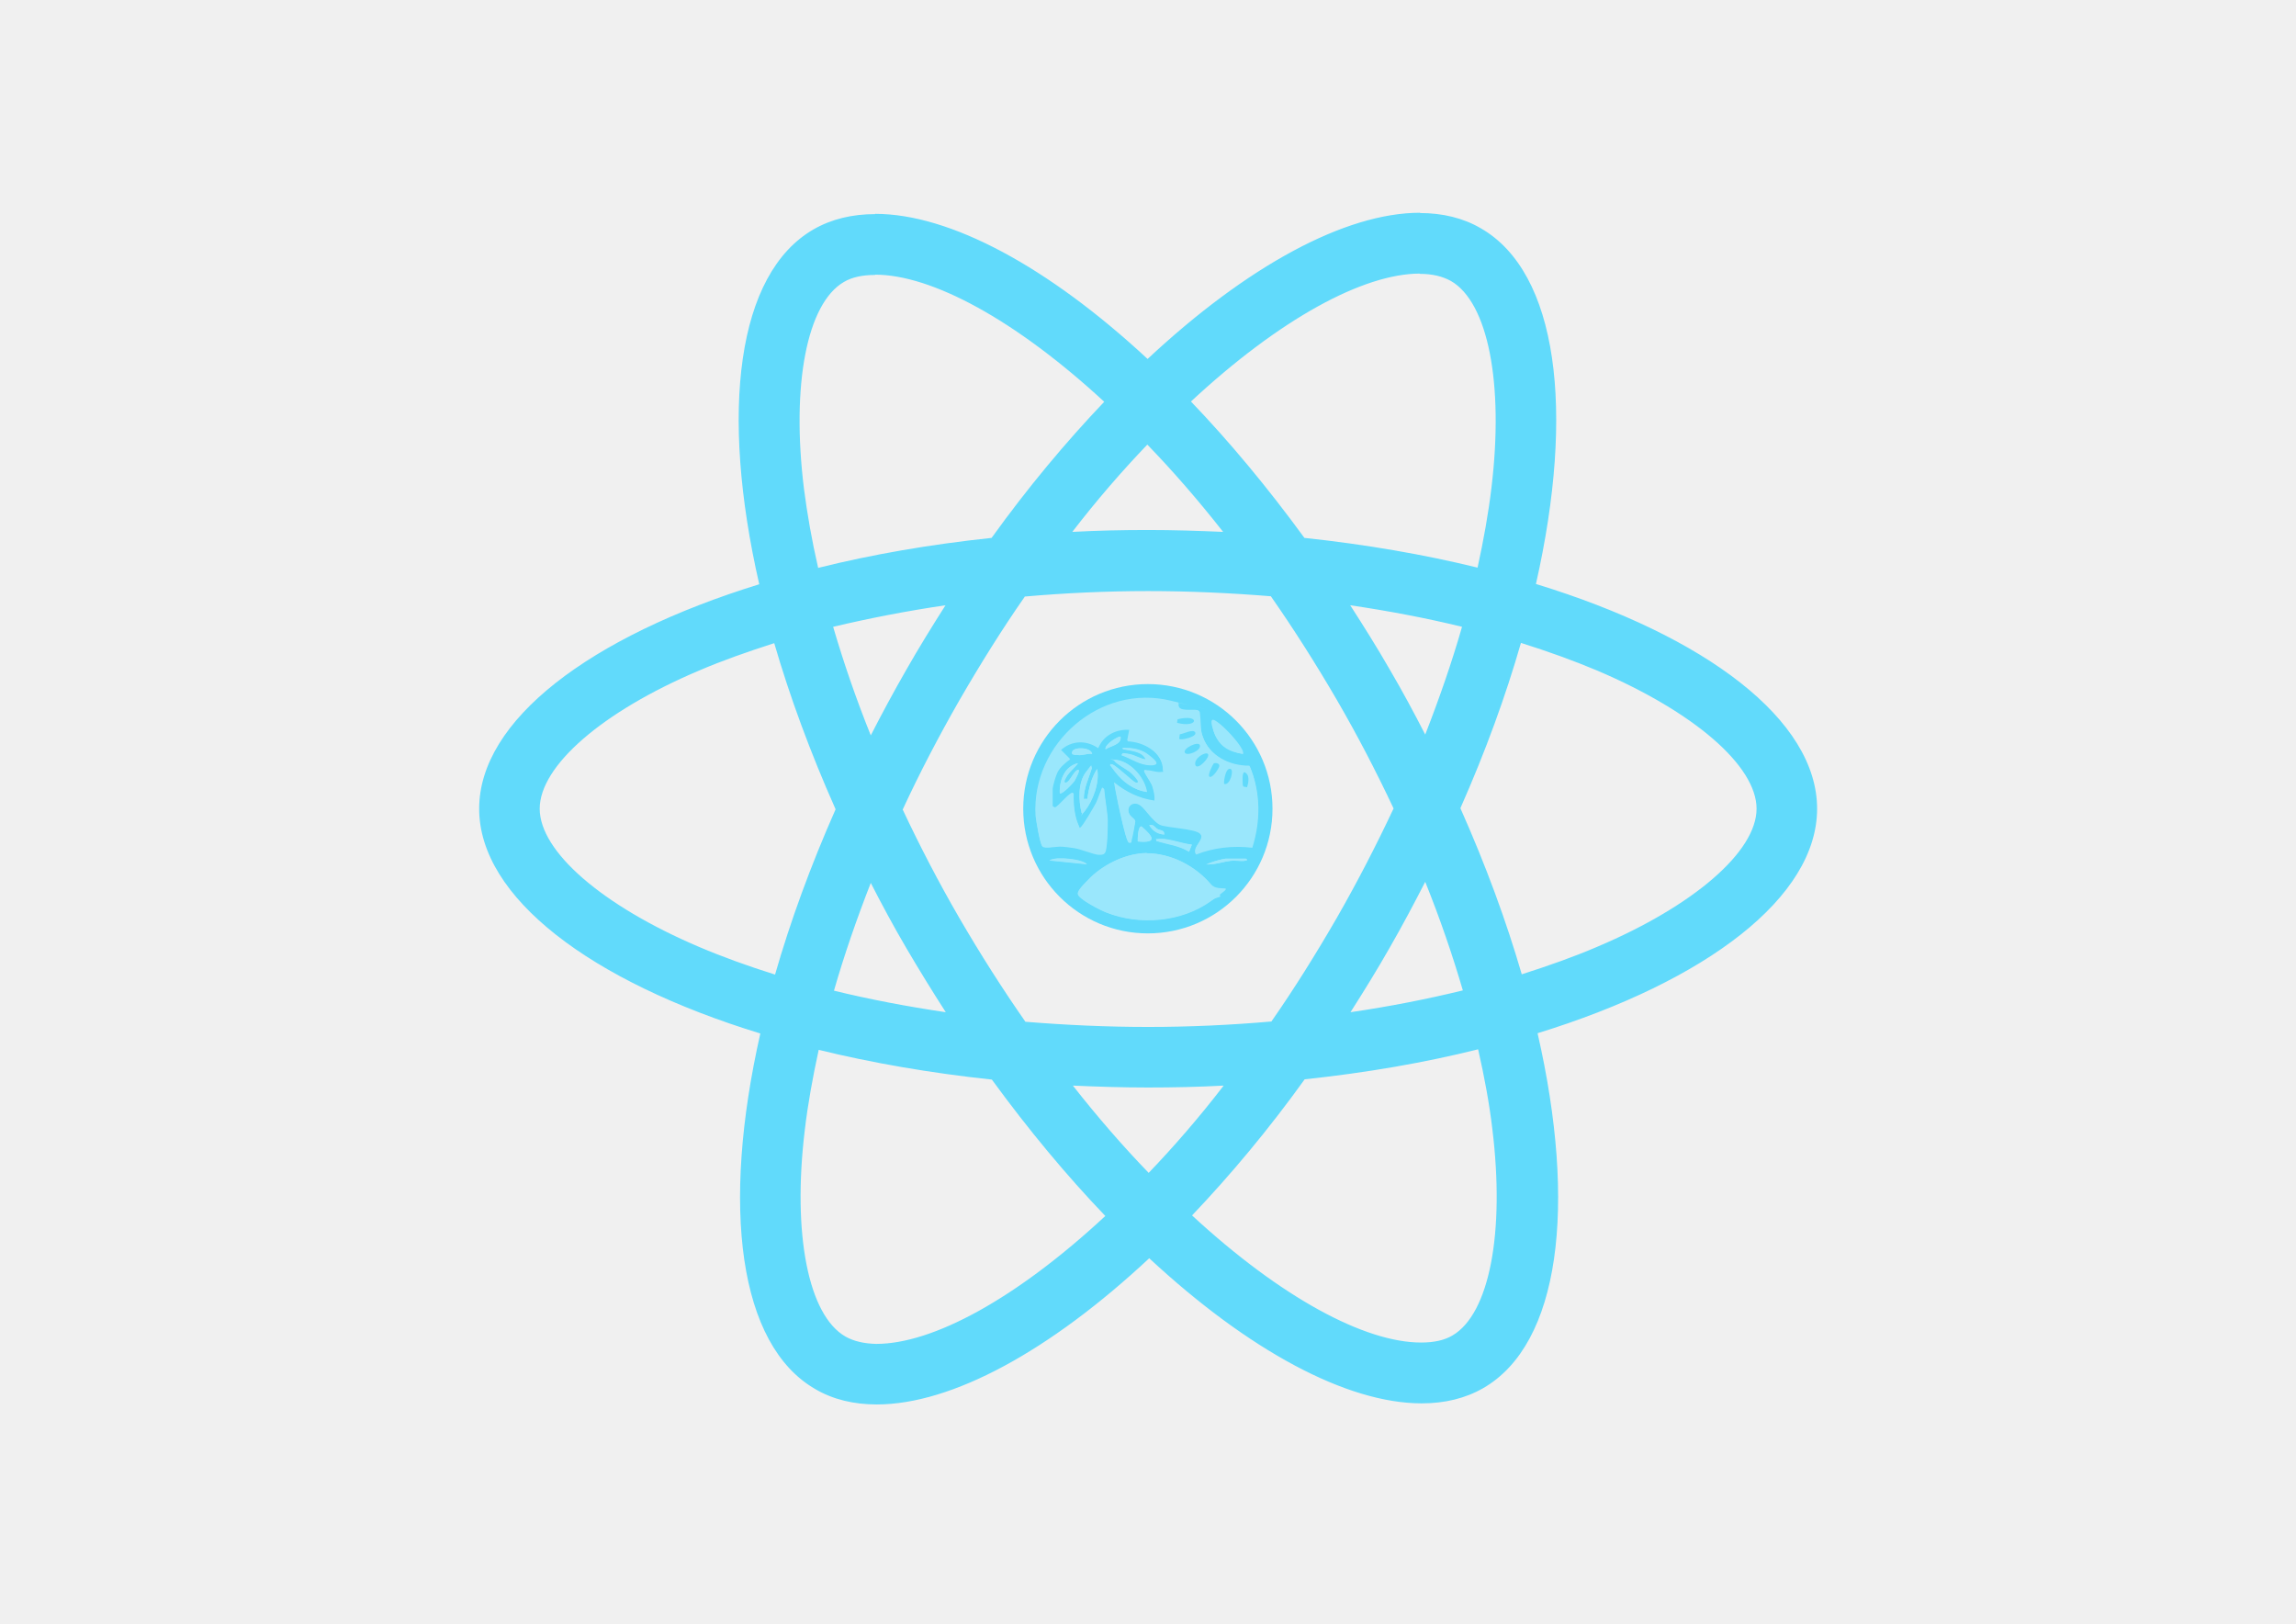
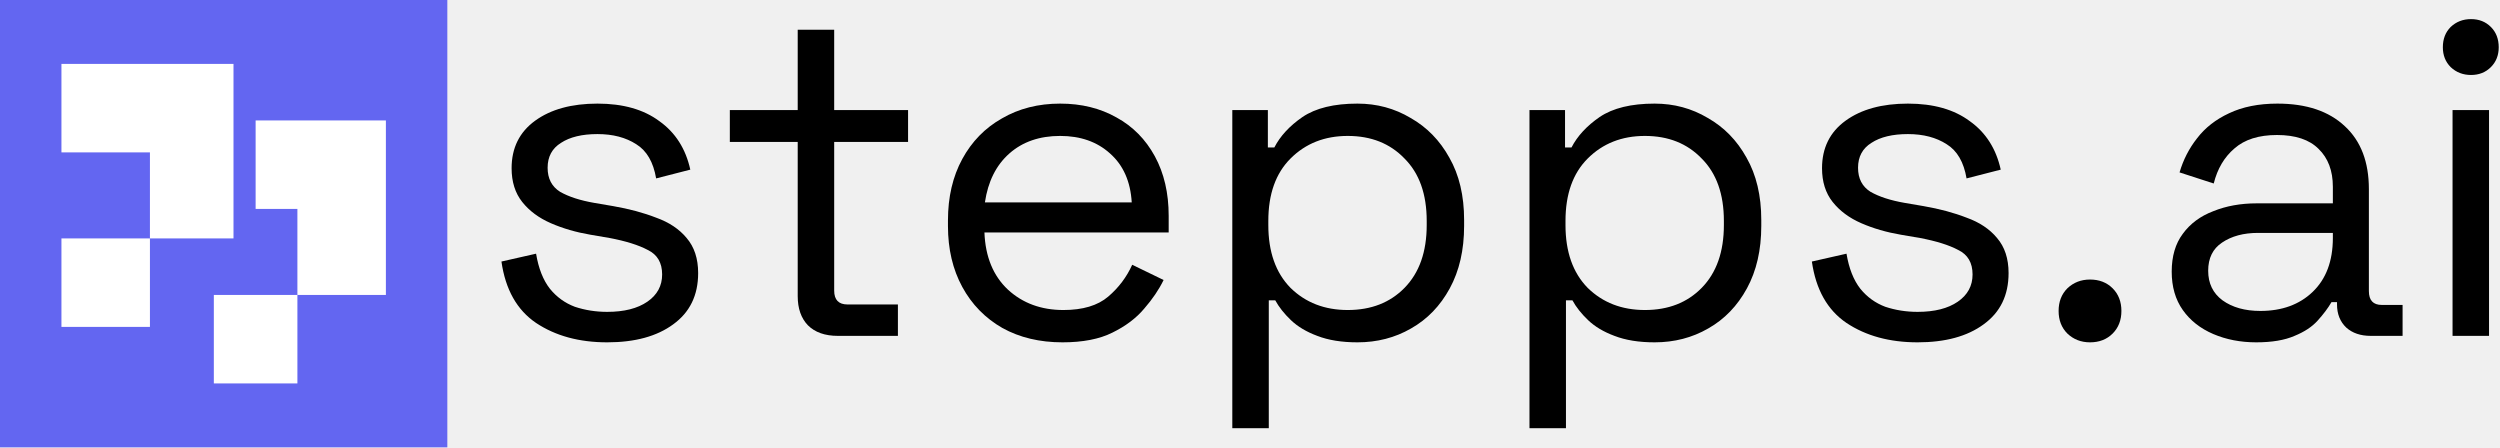
- <svg xmlns="http://www.w3.org/2000/svg" id="Layer_1" version="1.1" viewBox="0 0 841.9 595.3">
-   <defs>
-     <style>
-       .st0 {
-         fill: #9ae7fc;
-       }
- 
-       .st1 {
-         fill: #61dafb;
-       }
-     </style>
-   </defs>
-   <g>
-     <path class="st1" d="M666.3,296.5c0-32.5-40.7-63.3-103.1-82.4,14.4-63.6,8-114.2-20.2-130.4-6.5-3.8-14.1-5.6-22.4-5.6v22.3c4.6,0,8.3.9,11.4,2.6,13.6,7.8,19.5,37.5,14.9,75.7-1.1,9.4-2.9,19.3-5.1,29.4-19.6-4.8-41-8.5-63.5-10.9-13.5-18.5-27.5-35.3-41.6-50,32.6-30.3,63.2-46.9,84-46.9v-22.3c-27.5,0-63.5,19.6-99.9,53.6-36.4-33.8-72.4-53.2-99.9-53.2v22.3c20.7,0,51.4,16.5,84,46.6-14,14.7-28,31.4-41.3,49.9-22.6,2.4-44,6.1-63.6,11-2.3-10-4-19.7-5.2-29-4.7-38.2,1.1-67.9,14.6-75.8,3-1.8,6.9-2.6,11.5-2.6v-22.3c-8.4,0-16,1.8-22.6,5.6-28.1,16.2-34.4,66.7-19.9,130.1-62.2,19.2-102.7,49.9-102.7,82.3s40.7,63.3,103.1,82.4c-14.4,63.6-8,114.2,20.2,130.4,6.5,3.8,14.1,5.6,22.5,5.6,27.5,0,63.5-19.6,99.9-53.6,36.4,33.8,72.4,53.2,99.9,53.2,8.4,0,16-1.8,22.6-5.6,28.1-16.2,34.4-66.7,19.9-130.1,62-19.1,102.5-49.9,102.5-82.3zm-130.2-66.7c-3.7,12.9-8.3,26.2-13.5,39.5-4.1-8-8.4-16-13.1-24-4.6-8-9.5-15.8-14.4-23.4,14.2,2.1,27.9,4.7,41,7.9zm-45.8,106.5c-7.8,13.5-15.8,26.3-24.1,38.2-14.9,1.3-30,2-45.2,2s-30.2-.7-45-1.9c-8.3-11.9-16.4-24.6-24.2-38-7.6-13.1-14.5-26.4-20.8-39.8,6.2-13.4,13.2-26.8,20.7-39.9,7.8-13.5,15.8-26.3,24.1-38.2,14.9-1.3,30-2,45.2-2s30.2.7,45,1.9c8.3,11.9,16.4,24.6,24.2,38,7.6,13.1,14.5,26.4,20.8,39.8-6.3,13.4-13.2,26.8-20.7,39.9zm32.3-13c5.4,13.4,10,26.8,13.8,39.8-13.1,3.2-26.9,5.9-41.2,8,4.9-7.7,9.8-15.6,14.4-23.7,4.6-8,8.9-16.1,13-24.1zm-101.4,106.7c-9.3-9.6-18.6-20.3-27.8-32,9,.4,18.2.7,27.5.7s18.7-.2,27.8-.7c-9,11.7-18.3,22.4-27.5,32zm-74.4-58.9c-14.2-2.1-27.9-4.7-41-7.9,3.7-12.9,8.3-26.2,13.5-39.5,4.1,8,8.4,16,13.1,24s9.5,15.8,14.4,23.4zm73.9-208.1c9.3,9.6,18.6,20.3,27.8,32-9-.4-18.2-.7-27.5-.7s-18.7.2-27.8.7c9-11.7,18.3-22.4,27.5-32zm-74,58.9c-4.9,7.7-9.8,15.6-14.4,23.7-4.6,8-8.9,16-13,24-5.4-13.4-10-26.8-13.8-39.8,13.1-3.1,26.9-5.8,41.2-7.9zm-90.5,125.2c-35.4-15.1-58.3-34.9-58.3-50.6s22.9-35.6,58.3-50.6c8.6-3.7,18-7,27.7-10.1,5.7,19.6,13.2,40,22.5,60.9-9.2,20.8-16.6,41.1-22.2,60.6-9.9-3.1-19.3-6.5-28-10.2zm53.8,142.9c-13.6-7.8-19.5-37.5-14.9-75.7,1.1-9.4,2.9-19.3,5.1-29.4,19.6,4.8,41,8.5,63.5,10.9,13.5,18.5,27.5,35.3,41.6,50-32.6,30.3-63.2,46.9-84,46.9-4.5-.1-8.3-1-11.3-2.7zm237.2-76.2c4.7,38.2-1.1,67.9-14.6,75.8-3,1.8-6.9,2.6-11.5,2.6-20.7,0-51.4-16.5-84-46.6,14-14.7,28-31.4,41.3-49.9,22.6-2.4,44-6.1,63.6-11,2.3,10.1,4.1,19.8,5.2,29.1zm38.5-66.7c-8.6,3.7-18,7-27.7,10.1-5.7-19.6-13.2-40-22.5-60.9,9.2-20.8,16.6-41.1,22.2-60.6,9.9,3.1,19.3,6.5,28.1,10.2,35.4,15.1,58.3,34.9,58.3,50.6,0,15.7-23,35.6-58.4,50.6zm-264.9-268.7z" />
-     <circle class="st1" cx="420.9" cy="296.5" r="45.7" />
-     <path class="st1" d="M520.5,78.1" />
-   </g>
-   <circle class="st0" cx="420.8" cy="296.6" r="43" />
-   <path class="st1" d="M466.1,296.6c0,25-20.2,45.2-45.2,45.2s-45.2-20.2-45.2-45.2,20.2-45.2,45.2-45.2,45.2,20.2,45.2,45.2ZM386,295.6v-6.3c0-1.1,1.2-5.1,1.8-6.2,1-1.9,2.9-3.5,4.6-4.7l-3.4-3.4c4-3.6,9.4-3.7,13.7-.7,1.9-4.7,6.6-7.1,11.6-6.7l-.8,4.2c5.9.2,13.1,4.1,13.1,10.8s0,.5-.7.7c-1.7.3-3.4-.4-5-.6s-1.2-.4-1.2.3,2.5,4.1,3,5.5,1,3.5.8,5.3c-5.6-.8-10.5-3.2-14.8-6.7.3,2.6,4.1,21.7,5.3,21.9s.8-.6,1-1.1,1.3-6.3,1.3-6.7c0-1-1.7-1.8-2.2-2.8-1.2-2.7,1.3-4.7,3.7-3.3s5.2,6.2,7.5,7.3,13,1.4,14.8,3.3-2.9,4.6-1.5,7.6c6.7-2.6,13.5-3.3,20.6-2.5,3.1-9.7,3.1-20.3-.9-29.8-7.3,0-14.7-3.6-17.2-10.8-2.5-7.2-.7-8.6-1.3-9.3-.8-1-6.3.6-7.4-1.5s.3-1.1-.2-1.4-1.9-.6-2.6-.8c-26-6.4-51.3,15.7-49.7,42.1,0,1.6,1.6,10.3,2.4,11.1s4.8,0,6.3,0,3.7.3,5,.5c2.9.4,7.2,2.4,9.4,2.5s2.4-.8,2.7-2.4c.4-2.6.5-7.4.5-10.1s-1-7.8-1.3-11.6c-.9-.2-.7,0-.9.5-.7,1.3-1.1,3.2-1.9,4.8s-5.2,8.7-5.7,9-.7-.5-.8-.8c-1.6-3.5-2-7.9-1.9-11.8-.9-1-5.4,4.9-6.7,5.3l-.8-.4v-.3h-.2ZM455.6,276.4c1.1-1.2-6-8.9-7.2-10-3-2.7-5.4-4.5-3.5,1.4s5.7,7.8,10.6,8.5h.1ZM410.9,270.1c-.4-.5-6.1,2.9-5.5,4.6,1.9-1.3,5.9-1.7,5.5-4.6ZM400.4,276.4c-.3-2.4-6.3-2.7-7.2-1s1.6,1.4,1.9,1.4c1.8.3,3.5-.6,5.2-.4h.1ZM411.3,276.8c3.8,1.3,6.6,3.6,10.9,3.7s0-3-1.2-3.9c-2.2-1.7-5.1-2.4-7.8-2.4s-1.6-.3-1.4.4c2.8.6,7.3.7,8.4,3.8-2.3-.3-3.9-1.6-6.2-2s-2.5-.5-2.6.3h0ZM420.6,290.3c-.8-5.1-5.7-10.8-10.9-11.6s-1.3-.4-.8.5,4.7,3.2,5.7,4,4.5,4.2,2.1,3.8-8.4-7.8-9.4-6.7c.2.9,1.1,1.9,1.7,2.7,3,3.8,6.9,6.8,11.8,7.4h-.2ZM395.3,279.8c-5,1.1-6.9,6.3-6.7,11,.7.8,5-3.8,5.4-4.5s2.7-4.6,1.1-4-2.9,4.4-4.2,4.6.2-2.1.4-2.5c1.1-1.6,2.9-3.1,4-4.6h0ZM400.4,281.5c-.4-.5-2,1.3-2.3,1.7-2.9,3.9-2.6,10.2-1.5,14.8.8.2.8-.3,1.2-.7,3-3.8,5.5-10.5,4.5-15.4-2.1,3.1-3.1,7.3-3.6,11h-1.3c0-4,1.9-7.7,3-11.4h0ZM426.9,305.9c0-1.7-1.7-1.4-2.5-1.9s-1.3-1.9-3-1.4c1.3,2.1,3,3.2,5.5,3.4h0ZM417.2,308.5c7.6.7,5.5-1.9,1.4-5.5-1.3-.3-1.5,4.5-1.4,5.5ZM437,309.7c-3.5-.3-7.8-2-11.2-2.1s-1.3,0-1.9.7c4,1.3,8.4,1.7,12.1,4l1-2.5h0ZM420.5,312.8c-7.3,0-15.1,3.7-20.4,8.8s-4.8,5.3-4.8,6.2c0,1.8,8.6,6.2,10.5,6.8,12.1,4.8,27.5,3.5,38.2-4.2s3.1-2.7,0-6.2c-5.7-6.6-14.7-11.4-23.4-11.3h-.1ZM398.7,316.9c-1.4-1.4-5-1.9-7-2.1s-5.3-.3-6.9.6l13.9,1.4h0ZM456.9,314.8h-7.4c-.9,0-4.9,1.1-6,1.6s-.8.6,0,.5c2.4,0,5.1-1,7.6-1.3s3.5.2,5.1,0,1.3-.3.6-.8h0Z" />
-   <path class="st0" d="M386,295.6l.8.4c1.3-.3,5.8-6.2,6.7-5.3,0,3.9.3,8.3,1.9,11.8s0,1.2.8.8,5.1-7.8,5.7-9,1.3-3.5,1.9-4.8,0-.7.9-.5c.3,3.8,1.2,7.8,1.3,11.6s0,7.5-.5,10.1-1.1,2.4-2.7,2.4-6.5-2.1-9.4-2.5-3.7-.5-5-.5-5.4,1.1-6.3,0-2.2-9.5-2.4-11.1c-1.5-26.4,23.7-48.5,49.7-42.1s2.2.4,2.6.8,0,1,.2,1.4c1.1,2,6.5.5,7.4,1.5s.4,6.9,1.3,9.3c2.5,7.2,10,10.9,17.2,10.8,4,9.4,4,20.1.9,29.8-7.2-.7-13.9,0-20.6,2.5-1.3-3.1,4.1-5.1,1.5-7.6s-11.8-1.9-14.8-3.3-5.4-6.1-7.5-7.3-4.9.6-3.7,3.3,2.1,1.8,2.2,2.8-1,6.2-1.3,6.7-.3,1.3-1,1.1c-1.1-.3-5-19.3-5.3-21.9,4.3,3.5,9.2,5.9,14.8,6.7.2-1.9-.3-3.5-.8-5.3s-3-5.1-3-5.5c0-.8.9-.3,1.2-.3,1.6,0,3.3.8,5,.6s.7.3.7-.7c0-6.6-7.2-10.6-13.1-10.8l.8-4.2c-5.1-.3-9.6,2-11.6,6.7-4.3-3-9.8-3-13.7.7l3.4,3.4c-1.8,1.3-3.5,2.8-4.6,4.7s-1.8,5.1-1.8,6.2v6.6h.2ZM431.6,265c7.8,2.1,8.7-3.5.2-1.3l-.2,1.3ZM432.4,270.9c.3.6,6.4-.4,5.8-2.3s-4.6.6-5.7.6l-.2,1.7h.1ZM434.5,276c.8,1.2,5.7-1.8,5.5-2.7-.4-1.9-6.6,1.2-5.5,2.7ZM442.9,276.4c-.9-.9-5,2.8-4.6,4,.6,2.4,5.7-3,4.6-4ZM445.1,279.9c-.3.2-3.1,4.6-1.5,5s3.5-3.4,3.5-4-1.3-1.3-2-.9h0ZM448.9,287.4c2.1.8,3.8-5.1,2.3-5.5-1.9-.6-2.6,5.1-2.3,5.5ZM457.3,288.6c.5-1.7,1.1-4.7-1-5.5-1,.3-.6,3.9-.6,4.8l.3.5,1.3.2h0Z" />
-   <path class="st0" d="M455.6,276.4c-5-.8-9.1-3.6-10.6-8.5s.5-4,3.5-1.4,8.3,8.7,7.2,10h-.1Z" />
-   <path class="st0" d="M420.6,290.3c-4.9-.6-8.9-3.6-11.8-7.4s-1.5-1.8-1.7-2.7c1-1,8.5,6.6,9.4,6.7,2.4.4-1.8-3.5-2.1-3.8-1-.8-5.4-3.5-5.7-4-.4-.8.5-.5.8-.5,5.2.8,10.1,6.6,10.9,11.6h.2Z" />
-   <path class="st0" d="M400.4,281.5c-1.1,3.7-3,7.3-3,11.4h1.3c.5-3.7,1.5-7.8,3.6-11,1,4.8-1.5,11.6-4.5,15.4s-.4.8-1.2.7c-1.1-4.5-1.3-10.8,1.5-14.8s1.9-2.2,2.3-1.7h0Z" />
-   <path class="st0" d="M411.3,276.8c0-.8,2.1-.4,2.6-.3,2.4.4,4,1.7,6.2,2-1.2-3.1-5.7-3.2-8.4-3.8,0-.8.9-.4,1.4-.4,2.8,0,5.6.7,7.8,2.4,2.2,1.7,4,4,1.2,3.9-4.3,0-7.1-2.4-10.9-3.7h0Z" />
-   <path class="st0" d="M395.3,279.8c-1.1,1.6-3,3-4,4.6s-1.9,2.8-.4,2.5,2.8-4,4.2-4.6-.9,3.6-1.1,4c-.4.7-4.7,5.2-5.4,4.5-.2-4.6,1.8-9.9,6.7-11h0Z" />
-   <path class="st0" d="M437,309.7l-1,2.5c-3.6-2.3-8-2.8-12.1-4,.5-.7,1.1-.7,1.9-.7,3.4,0,7.8,1.8,11.2,2.1h0Z" />
-   <path class="st0" d="M417.2,308.5c0-1,0-5.8,1.4-5.5,4,3.5,6.1,6.2-1.4,5.5Z" />
-   <path class="st0" d="M400.4,276.4c-1.8-.3-3.5.7-5.2.4s-2.3-.8-1.9-1.4c.8-1.6,6.9-1.4,7.2,1h-.1Z" />
-   <path class="st0" d="M410.9,270.1c.4,3-3.6,3.3-5.5,4.6-.6-1.8,5-5.1,5.5-4.6Z" />
-   <path class="st0" d="M426.9,305.9c-2.5-.2-4.1-1.3-5.5-3.4,1.7-.4,2,.8,3,1.4s2.6.3,2.5,1.9h0Z" />
-   <path class="st1" d="M432.4,270.9l.2-1.7c1.1,0,5.1-2.2,5.7-.6s-5.5,2.9-5.8,2.3h-.1Z" />
-   <path class="st1" d="M431.6,265l.2-1.3c8.4-2.1,7.7,3.4-.2,1.3Z" />
-   <path class="st1" d="M434.5,276c-1.1-1.5,5.1-4.6,5.5-2.7s-4.6,4-5.5,2.7Z" />
-   <path class="st1" d="M442.9,276.4c1.1,1.1-4,6.4-4.6,4s3.7-4.9,4.6-4Z" />
-   <path class="st1" d="M445.1,279.9c.7-.4,2.1,0,2,.9s-2.4,4.4-3.5,4,1.3-4.8,1.5-5h0Z" />
-   <path class="st1" d="M448.9,287.4c-.3-.3.4-6.1,2.3-5.5,1.4.4-.2,6.2-2.3,5.5Z" />
-   <path class="st1" d="M457.3,288.6l-1.3-.2-.3-.5c0-.9-.4-4.6.6-4.8,2.1.8,1.5,3.8,1,5.5h0Z" />
-   <path class="st0" d="M420.5,312.8c8.9,0,17.9,4.7,23.4,11.3,5.6,6.6,3.8,3.5,0,6.2-10.7,7.7-26.1,9-38.2,4.2-1.9-.8-10.5-5.1-10.5-6.8s4-5.3,4.8-6.2c5.3-5,13.1-8.6,20.4-8.8h.1Z" />
-   <path class="st0" d="M398.7,316.9l-13.9-1.4c1.7-1,5-.8,6.9-.6s5.6.7,7,2.1h0Z" />
-   <path class="st0" d="M456.9,314.8c.7.5,0,.8-.6.8-1.6.2-3.5-.2-5.1,0-2.4.3-5.2,1.2-7.6,1.3s-1.1,0,0-.5,5.1-1.6,6-1.6h7.4,0Z" />
+ <svg xmlns="http://www.w3.org/2000/svg" width="693" height="124" viewBox="0 0 693 124" fill="none">
+   <path d="M0 0H124V124H0V0Z" fill="#6366F1" />
+   <rect x="17.033" y="66.088" width="24.527" height="24.527" fill="white" />
+   <rect x="59.275" y="81.759" width="23.165" height="24.527" fill="white" />
+   <path d="M64.725 17.715V66.088H41.56V42.242H17.033V17.715H64.725Z" fill="white" />
+   <path d="M106.968 33.385V81.759H82.44V57.912H70.858V33.385H106.968Z" fill="white" />
+   <path d="M679.846 93.104V30.512H689.958V93.104H679.846ZM684.966 20.784C682.747 20.784 680.87 20.059 679.334 18.608C677.883 17.157 677.158 15.323 677.158 13.104C677.158 10.8 677.883 8.923 679.334 7.472C680.87 6.021 682.747 5.296 684.966 5.296C687.185 5.296 689.019 6.021 690.47 7.472C691.921 8.923 692.646 10.8 692.646 13.104C692.646 15.323 691.921 17.157 690.47 18.608C689.019 20.059 687.185 20.784 684.966 20.784Z" fill="black" />
+   <path d="M625.421 94.896C621.069 94.896 617.101 94.128 613.517 92.592C609.933 91.056 607.117 88.837 605.069 85.936C603.021 83.035 601.997 79.493 601.997 75.312C601.997 71.045 603.021 67.547 605.069 64.816C607.117 62 609.933 59.909 613.517 58.544C617.101 57.093 621.112 56.368 625.549 56.368H646.669V51.76C646.669 47.323 645.346 43.824 642.701 41.264C640.141 38.704 636.301 37.424 631.181 37.424C626.146 37.424 622.221 38.661 619.405 41.136C616.589 43.525 614.669 46.768 613.645 50.864L604.173 47.792C605.197 44.293 606.818 41.136 609.037 38.32C611.256 35.419 614.2 33.115 617.869 31.408C621.624 29.616 626.104 28.72 631.309 28.72C639.33 28.72 645.56 30.811 649.997 34.992C654.434 39.088 656.653 44.891 656.653 52.4V80.688C656.653 83.248 657.848 84.528 660.237 84.528H665.997V93.104H657.165C654.349 93.104 652.088 92.336 650.381 90.8C648.674 89.179 647.821 87.045 647.821 84.4V83.76H646.285C645.346 85.381 644.066 87.088 642.445 88.88C640.909 90.587 638.776 91.995 636.045 93.104C633.314 94.299 629.773 94.896 625.421 94.896ZM626.573 86.192C632.546 86.192 637.368 84.443 641.037 80.944C644.792 77.36 646.669 72.368 646.669 65.968V64.56H625.933C621.922 64.56 618.594 65.456 615.949 67.248C613.389 68.955 612.109 71.557 612.109 75.056C612.109 78.555 613.432 81.285 616.077 83.248C618.808 85.211 622.306 86.192 626.573 86.192Z" fill="black" />
+   <path d="M579.35 94.896C576.875 94.896 574.785 94.085 573.078 92.464C571.457 90.843 570.646 88.752 570.646 86.192C570.646 83.632 571.457 81.541 573.078 79.92C574.785 78.299 576.875 77.488 579.35 77.488C581.91 77.488 584.001 78.299 585.622 79.92C587.243 81.541 588.054 83.632 588.054 86.192C588.054 88.752 587.243 90.843 585.622 92.464C584.001 94.085 581.91 94.896 579.35 94.896Z" fill="black" />
+   <path d="M531.562 94.896C523.797 94.896 517.226 93.104 511.85 89.52C506.559 85.936 503.359 80.261 502.25 72.496L511.85 70.32C512.533 74.416 513.813 77.659 515.69 80.048C517.567 82.352 519.871 84.016 522.602 85.04C525.418 85.979 528.405 86.448 531.562 86.448C536.255 86.448 539.967 85.509 542.698 83.632C545.429 81.755 546.794 79.237 546.794 76.08C546.794 72.837 545.471 70.576 542.826 69.296C540.266 67.931 536.725 66.821 532.202 65.968L526.954 65.072C522.943 64.389 519.274 63.323 515.946 61.872C512.618 60.421 509.973 58.459 508.01 55.984C506.047 53.509 505.066 50.395 505.066 46.64C505.066 41.008 507.242 36.613 511.594 33.456C515.946 30.299 521.706 28.72 528.874 28.72C535.957 28.72 541.674 30.341 546.026 33.584C550.463 36.741 553.322 41.221 554.602 47.024L545.13 49.456C544.362 44.933 542.527 41.776 539.626 39.984C536.725 38.107 533.141 37.168 528.874 37.168C524.607 37.168 521.237 37.979 518.762 39.6C516.287 41.136 515.05 43.44 515.05 46.512C515.05 49.499 516.202 51.717 518.506 53.168C520.895 54.533 524.053 55.557 527.978 56.24L533.226 57.136C537.663 57.904 541.631 58.971 545.13 60.336C548.714 61.616 551.53 63.493 553.578 65.968C555.711 68.443 556.778 71.685 556.778 75.696C556.778 81.84 554.474 86.576 549.866 89.904C545.343 93.232 539.242 94.896 531.562 94.896Z" fill="black" />
+   <path d="M423.971 118.704V30.512H433.827V40.88H435.619C437.24 37.723 439.843 34.907 443.427 32.432C447.096 29.957 452.174 28.72 458.659 28.72C464.035 28.72 468.942 30.043 473.379 32.688C477.902 35.248 481.486 38.917 484.131 43.696C486.862 48.475 488.227 54.235 488.227 60.976V62.64C488.227 69.296 486.904 75.056 484.259 79.92C481.614 84.784 478.03 88.496 473.507 91.056C469.07 93.616 464.12 94.896 458.659 94.896C454.307 94.896 450.595 94.299 447.523 93.104C444.536 91.995 442.104 90.544 440.227 88.752C438.35 86.96 436.899 85.125 435.875 83.248H434.083V118.704H423.971ZM455.971 85.936C462.456 85.936 467.704 83.888 471.715 79.792C475.811 75.611 477.859 69.808 477.859 62.384V61.232C477.859 53.808 475.811 48.048 471.715 43.952C467.704 39.771 462.456 37.68 455.971 37.68C449.571 37.68 444.28 39.771 440.099 43.952C436.003 48.048 433.955 53.808 433.955 61.232V62.384C433.955 69.808 436.003 75.611 440.099 79.792C444.28 83.888 449.571 85.936 455.971 85.936Z" fill="black" />
+   <path d="M341.596 118.704V30.512H351.452V40.88H353.244C354.865 37.723 357.468 34.907 361.052 32.432C364.721 29.957 369.799 28.72 376.284 28.72C381.66 28.72 386.567 30.043 391.004 32.688C395.527 35.248 399.111 38.917 401.756 43.696C404.487 48.475 405.852 54.235 405.852 60.976V62.64C405.852 69.296 404.529 75.056 401.884 79.92C399.239 84.784 395.655 88.496 391.132 91.056C386.695 93.616 381.745 94.896 376.284 94.896C371.932 94.896 368.22 94.299 365.148 93.104C362.161 91.995 359.729 90.544 357.852 88.752C355.975 86.96 354.524 85.125 353.5 83.248H351.708V118.704H341.596ZM373.596 85.936C380.081 85.936 385.329 83.888 389.34 79.792C393.436 75.611 395.484 69.808 395.484 62.384V61.232C395.484 53.808 393.436 48.048 389.34 43.952C385.329 39.771 380.081 37.68 373.596 37.68C367.196 37.68 361.905 39.771 357.724 43.952C353.628 48.048 351.58 53.808 351.58 61.232V62.384C351.58 69.808 353.628 75.611 357.724 79.792C361.905 83.888 367.196 85.936 373.596 85.936Z" fill="black" />
+   <path d="M294.518 94.896C288.203 94.896 282.657 93.573 277.878 90.928C273.099 88.197 269.387 84.4 266.742 79.536C264.097 74.672 262.774 69.04 262.774 62.64V61.104C262.774 54.619 264.097 48.944 266.742 44.08C269.387 39.216 273.057 35.461 277.75 32.816C282.443 30.085 287.819 28.72 293.878 28.72C299.766 28.72 304.971 30 309.494 32.56C314.017 35.035 317.558 38.619 320.118 43.312C322.678 48.005 323.958 53.509 323.958 59.824V64.432H272.886C273.142 71.173 275.318 76.464 279.414 80.304C283.51 84.059 288.63 85.936 294.774 85.936C300.15 85.936 304.289 84.699 307.19 82.224C310.091 79.749 312.31 76.805 313.846 73.392L322.55 77.616C321.27 80.261 319.478 82.907 317.174 85.552C314.955 88.197 312.011 90.416 308.342 92.208C304.758 94 300.15 94.896 294.518 94.896ZM273.014 56.112H313.718C313.377 50.309 311.371 45.787 307.702 42.544C304.118 39.301 299.51 37.68 293.878 37.68C288.161 37.68 283.467 39.301 279.798 42.544C276.129 45.787 273.867 50.309 273.014 56.112Z" fill="black" />
+   <path d="M232.261 93.104C228.677 93.104 225.904 92.123 223.941 90.16C222.064 88.197 221.125 85.509 221.125 82.096V39.344H202.309V30.512H221.125V8.24H231.237V30.512H251.717V39.344H231.237V80.56C231.237 83.12 232.474 84.4 234.949 84.4H248.901V93.104H232.261Z" fill="black" />
+   <path d="M168.312 94.896C160.547 94.896 153.976 93.104 148.6 89.52C143.309 85.936 140.109 80.261 139 72.496L148.6 70.32C149.283 74.416 150.563 77.659 152.44 80.048C154.317 82.352 156.621 84.016 159.352 85.04C162.168 85.979 165.155 86.448 168.312 86.448C173.005 86.448 176.717 85.509 179.448 83.632C182.179 81.755 183.544 79.237 183.544 76.08C183.544 72.837 182.221 70.576 179.576 69.296C177.016 67.931 173.475 66.821 168.952 65.968L163.704 65.072C159.693 64.389 156.024 63.323 152.696 61.872C149.368 60.421 146.723 58.459 144.76 55.984C142.797 53.509 141.816 50.395 141.816 46.64C141.816 41.008 143.992 36.613 148.344 33.456C152.696 30.299 158.456 28.72 165.624 28.72C172.707 28.72 178.424 30.341 182.776 33.584C187.213 36.741 190.072 41.221 191.352 47.024L181.88 49.456C181.112 44.933 179.277 41.776 176.376 39.984C173.475 38.107 169.891 37.168 165.624 37.168C161.357 37.168 157.987 37.979 155.512 39.6C153.037 41.136 151.8 43.44 151.8 46.512C151.8 49.499 152.952 51.717 155.256 53.168C157.645 54.533 160.803 55.557 164.728 56.24L169.976 57.136C174.413 57.904 178.381 58.971 181.88 60.336C185.464 61.616 188.28 63.493 190.328 65.968C192.461 68.443 193.528 71.685 193.528 75.696C193.528 81.84 191.224 86.576 186.616 89.904C182.093 93.232 175.992 94.896 168.312 94.896Z" fill="black" />
</svg>
